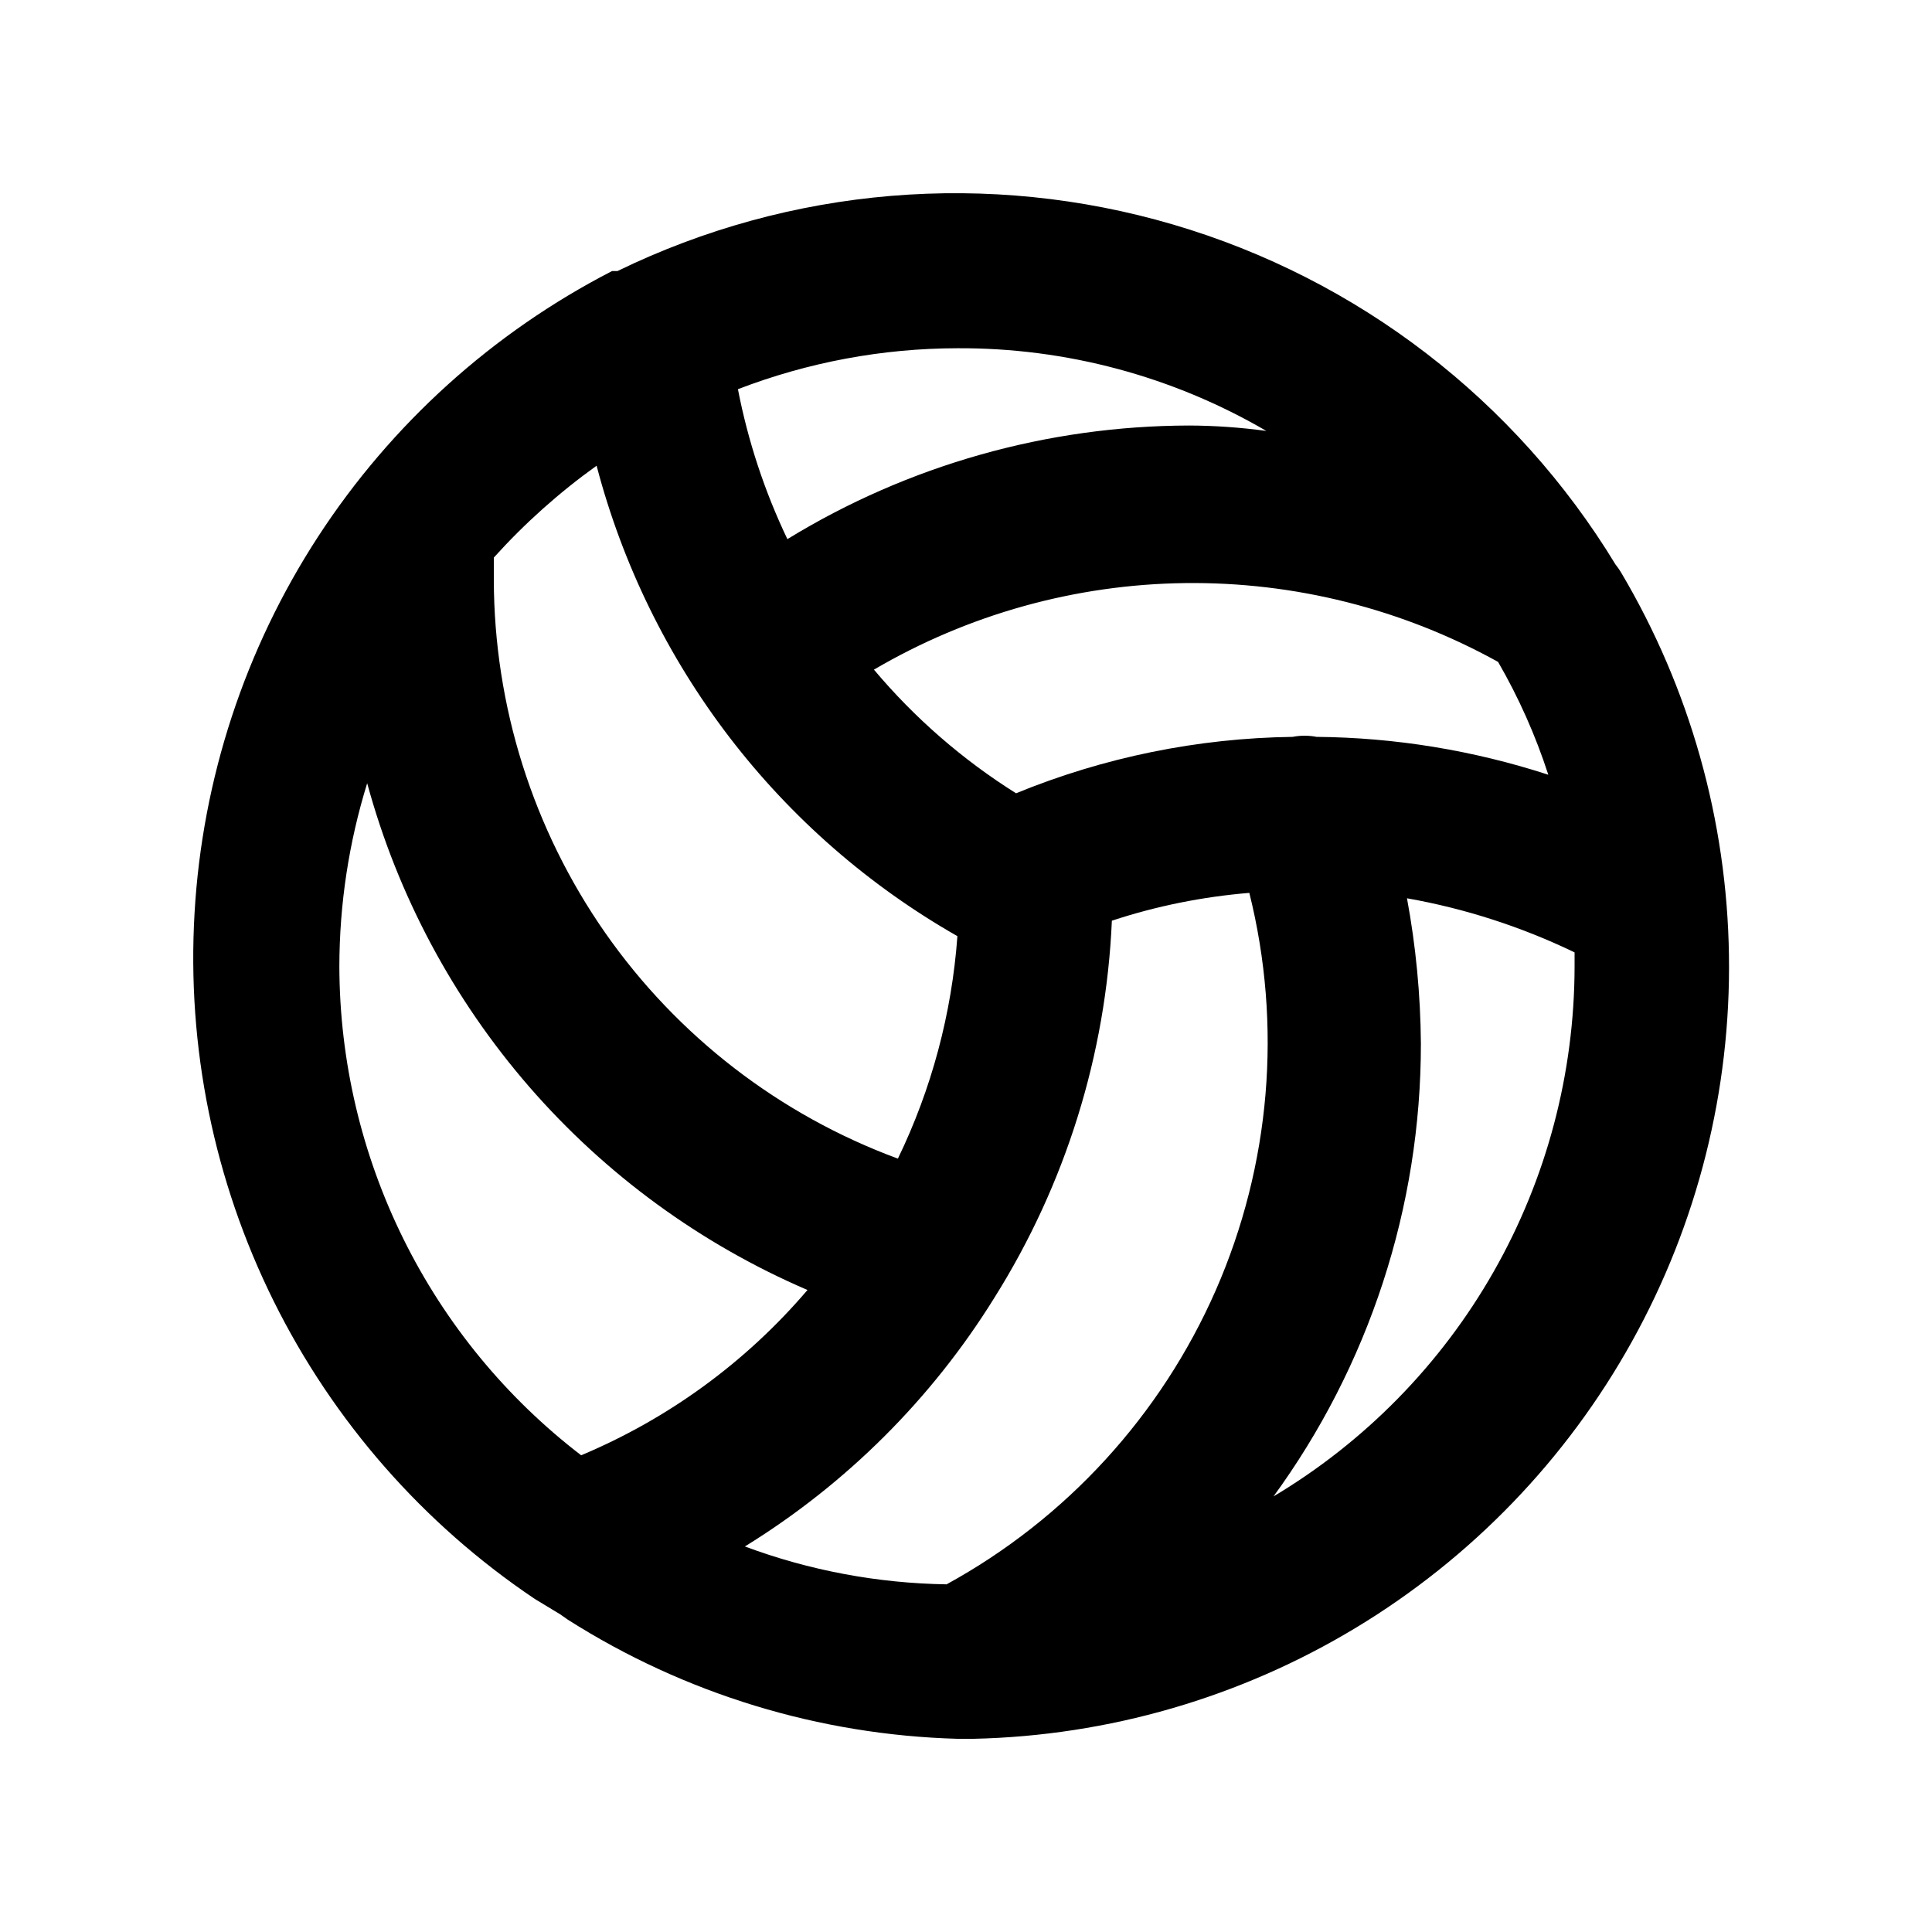
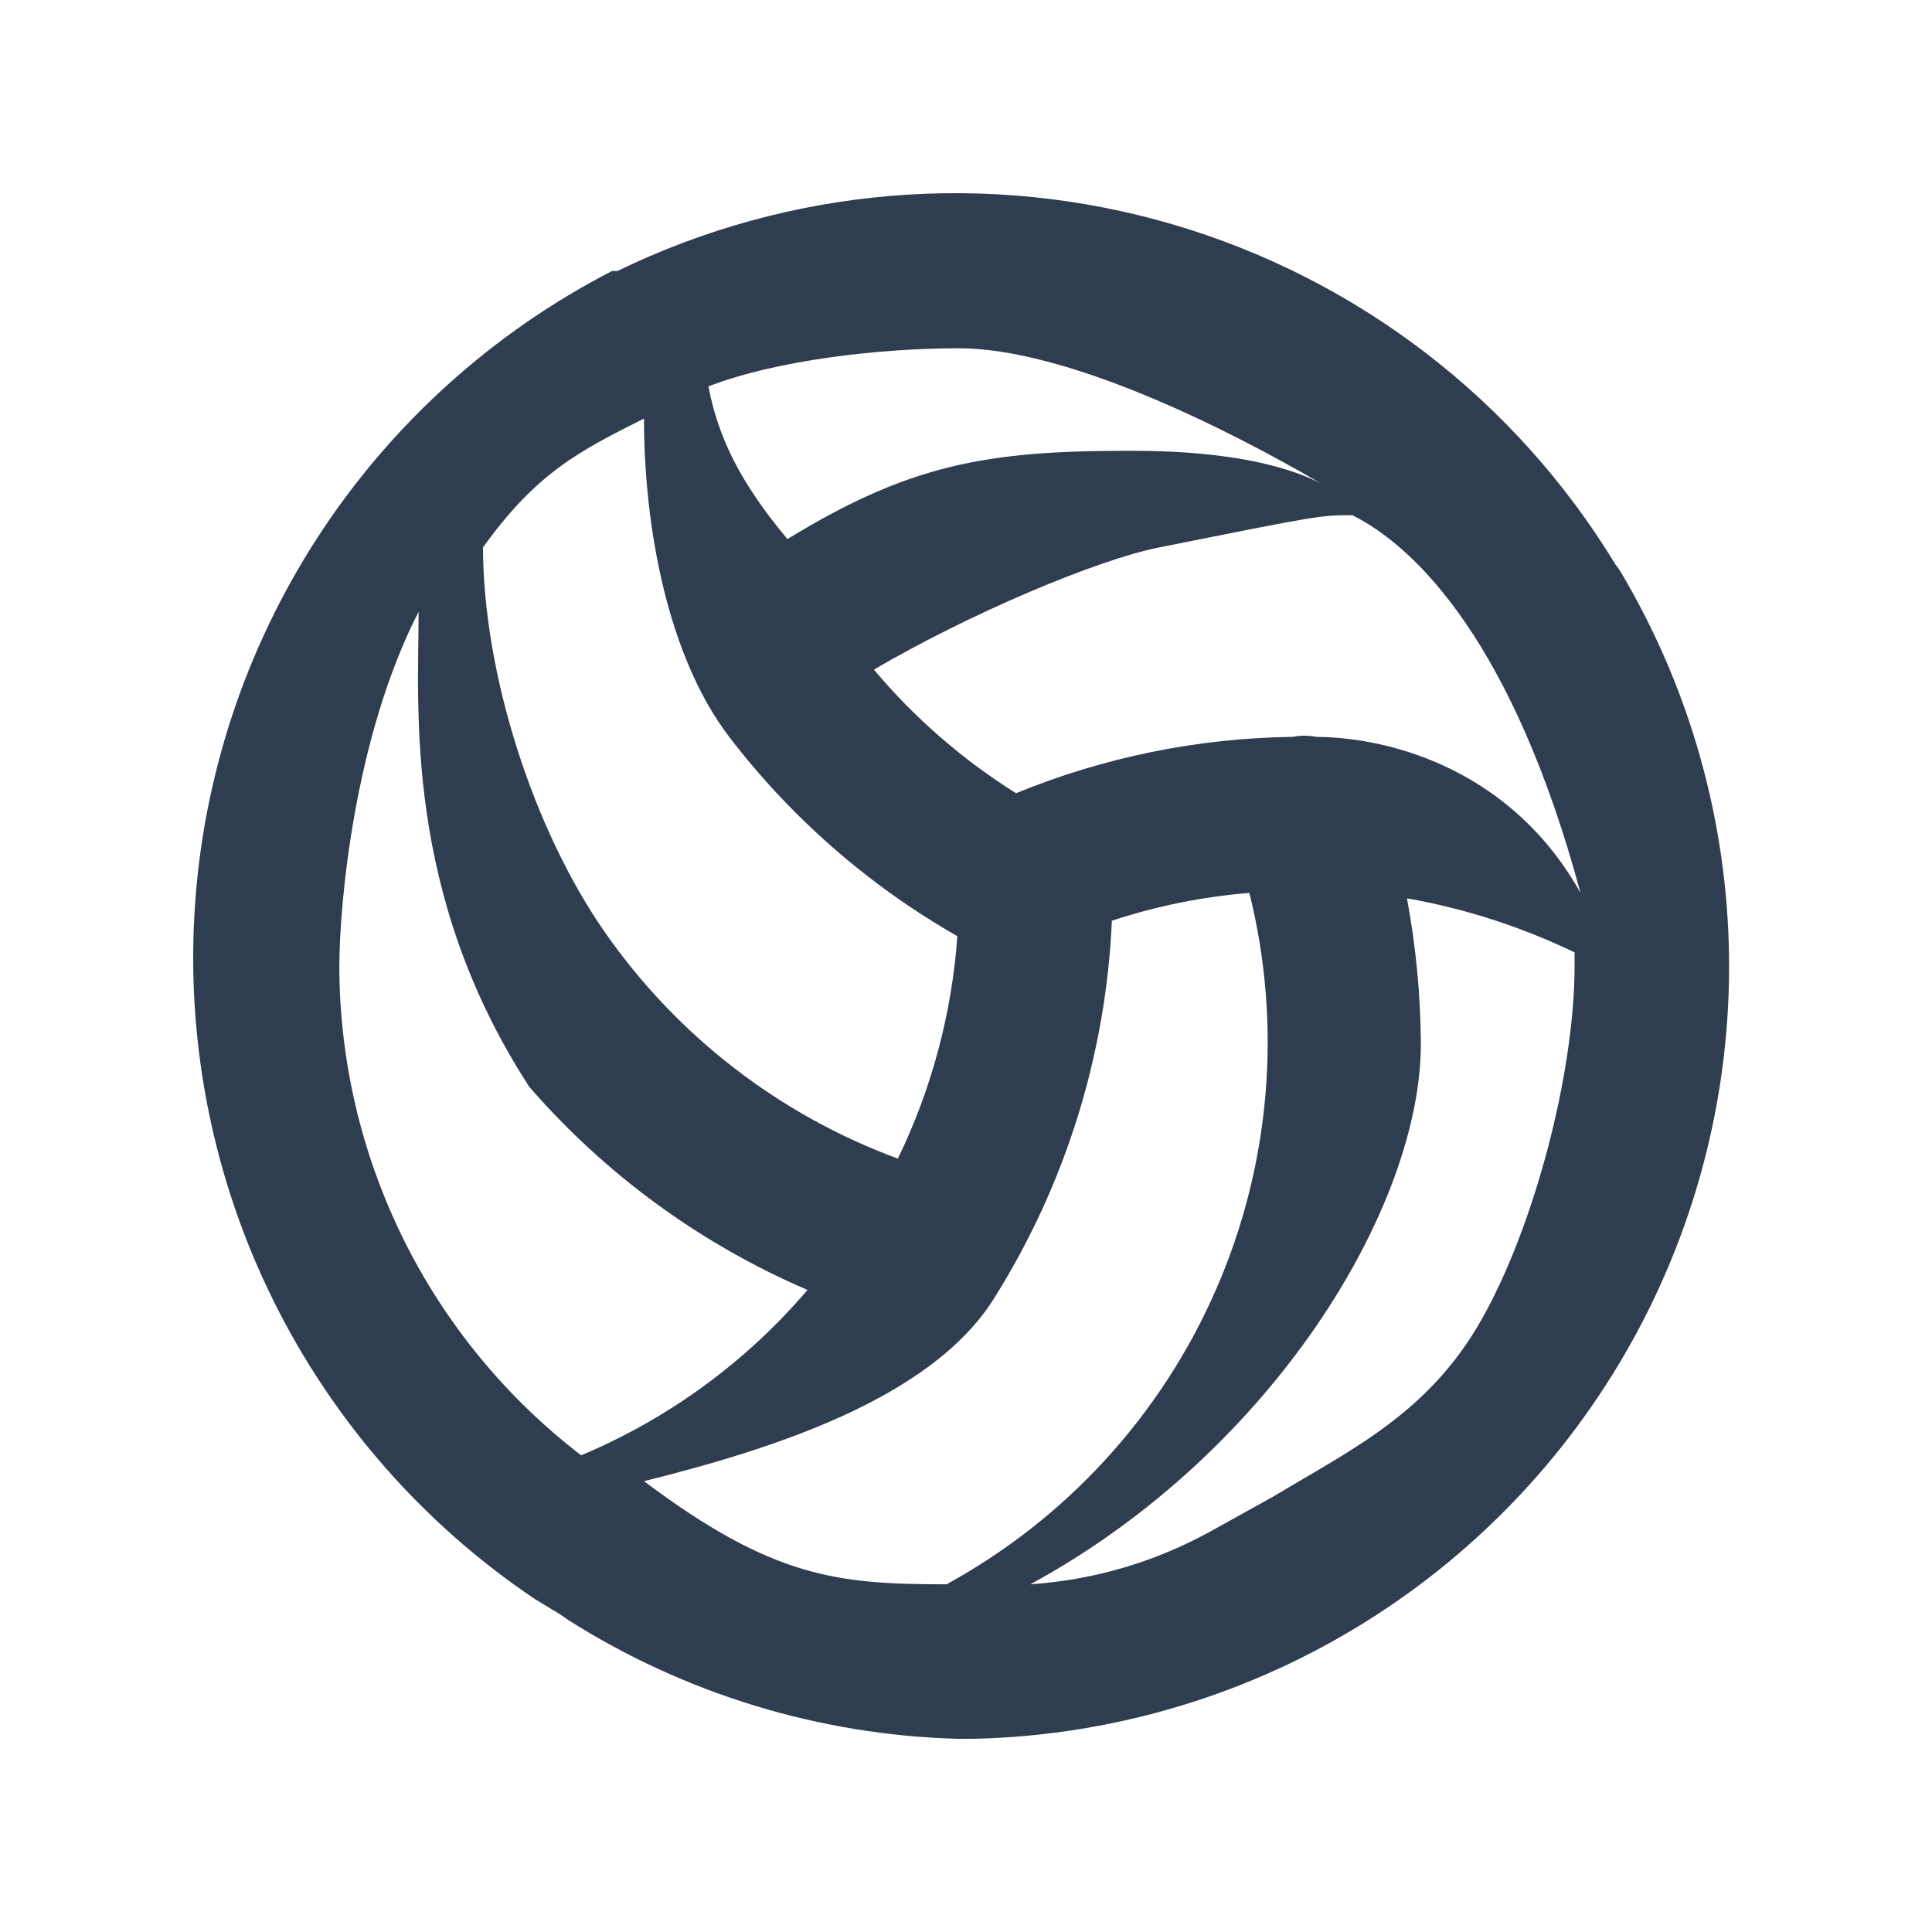
- <svg xmlns="http://www.w3.org/2000/svg" width="20" height="20" viewBox="0 0 20 20" fill="none">
-   <path d="M16.78 5.924C16.763 5.896 16.745 5.87 16.724 5.844C15.69 4.142 14.057 2.887 12.146 2.325C10.235 1.763 8.183 1.934 6.392 2.806H6.336C5.1 3.442 4.051 4.39 3.293 5.555C2.535 6.72 2.094 8.063 2.014 9.451C1.933 10.839 2.215 12.223 2.833 13.469C3.451 14.714 4.382 15.777 5.536 16.552L5.8 16.712L5.88 16.768C7.088 17.535 8.481 17.96 9.911 18H10.079C11.475 17.969 12.839 17.573 14.035 16.851C15.231 16.129 16.217 15.107 16.895 13.885C17.573 12.664 17.919 11.286 17.898 9.89C17.878 8.493 17.493 7.126 16.78 5.924ZM15.508 6.852C15.722 7.222 15.896 7.613 16.028 8.02C15.253 7.768 14.444 7.635 13.629 7.628C13.547 7.612 13.463 7.612 13.381 7.628C12.399 7.641 11.428 7.839 10.518 8.212C9.964 7.864 9.468 7.433 9.047 6.932C10.024 6.359 11.134 6.05 12.267 6.036C13.4 6.022 14.517 6.303 15.508 6.852ZM9.911 3.605C11.034 3.599 12.139 3.895 13.109 4.461C12.844 4.425 12.577 4.406 12.31 4.405C10.842 4.408 9.403 4.814 8.151 5.581C7.915 5.087 7.743 4.566 7.639 4.029C8.364 3.75 9.134 3.606 9.911 3.605ZM5.112 5.772C5.431 5.418 5.788 5.099 6.176 4.821C6.443 5.84 6.911 6.796 7.552 7.633C8.193 8.469 8.995 9.169 9.911 9.691C9.853 10.491 9.644 11.273 9.295 11.994C8.07 11.542 7.012 10.726 6.264 9.655C5.517 8.584 5.115 7.31 5.112 6.004V5.772ZM3.513 10.003C3.514 9.36 3.611 8.722 3.801 8.108C4.117 9.269 4.691 10.343 5.48 11.252C6.269 12.16 7.254 12.879 8.359 13.354C7.723 14.1 6.92 14.686 6.016 15.065C5.239 14.469 4.61 13.703 4.176 12.825C3.742 11.947 3.515 10.982 3.513 10.003ZM9.799 16.401C9.086 16.39 8.38 16.258 7.711 16.009C8.76 15.362 9.645 14.481 10.294 13.434C11.031 12.26 11.45 10.915 11.51 9.531C11.971 9.379 12.449 9.283 12.933 9.243C13.275 10.615 13.153 12.061 12.586 13.356C12.018 14.651 11.038 15.722 9.799 16.401ZM13.173 15.505C14.172 14.141 14.71 12.493 14.709 10.803C14.705 10.298 14.657 9.795 14.565 9.299C15.166 9.405 15.75 9.594 16.3 9.859V10.003C16.299 11.111 16.011 12.2 15.463 13.163C14.915 14.126 14.126 14.93 13.173 15.497V15.505Z" fill="black" />
+ <svg xmlns="http://www.w3.org/2000/svg" width="30" height="30" viewBox="0 0 30 30" fill="none">
+   <path d="M25.17 8.887C25.145 8.845 25.117 8.805 25.086 8.767C23.535 6.213 21.086 4.331 18.219 3.487C15.353 2.644 12.275 2.901 9.588 4.208H9.504C7.65 5.163 6.077 6.584 4.94 8.332C3.803 10.08 3.141 12.095 3.02 14.176C2.899 16.258 3.323 18.335 4.249 20.203C5.176 22.071 6.574 23.666 8.304 24.829L8.7 25.069L8.82 25.153C10.632 26.302 12.721 26.94 14.866 27H15.118C17.212 26.954 19.259 26.36 21.053 25.277C22.846 24.194 24.325 22.66 25.342 20.828C26.359 18.996 26.878 16.93 26.848 14.834C26.818 12.739 26.239 10.689 25.17 8.887ZM21 8C22 8.5 23.5 10 24.542 13.865C23.5 12 21.666 11.453 20.444 11.442C20.321 11.418 20.195 11.418 20.072 11.442C18.598 11.461 17.141 11.758 15.777 12.317C14.946 11.796 14.201 11.149 13.57 10.398C15.036 9.538 17.019 8.696 18 8.5C20.5 8 20.5 8 21 8ZM14.866 5.408C16.551 5.399 19.044 6.651 20.5 7.5C19.5 7 18 7 17.5 7C15.298 7 14.105 7.222 12.227 8.371C11.5 7.5 11.155 6.805 11 6C12.087 5.581 13.701 5.409 14.866 5.408ZM7.5 8.5C8.332 7.341 9 7 10 6.5C10 8.179 10.366 10.194 11.328 11.449C12.29 12.703 13.493 13.753 14.866 14.537C14.78 15.736 14.467 16.909 13.942 17.991C12.104 17.313 10.518 16.089 9.397 14.482C8.275 12.876 7.504 10.459 7.5 8.5ZM5.269 15.004C5.271 14.04 5.5 11.449 6.5 9.5C6.5 11 6.263 13.865 8.22 16.878C9.404 18.24 10.88 19.318 12.539 20.03C11.584 21.149 10.38 22.029 9.024 22.598C7.859 21.704 6.914 20.554 6.263 19.238C5.612 17.921 5.272 16.473 5.269 15.004ZM14.698 24.601C13 24.601 12 24.5 10 23C12 22.5 14.467 21.721 15.442 20.151C16.546 18.39 17.174 16.373 17.265 14.297C17.957 14.069 18.674 13.924 19.4 13.865C19.913 15.922 19.729 18.092 18.878 20.034C18.028 21.976 16.558 23.582 14.698 24.601ZM16 24.601C19.76 22.554 22.065 18.74 22.063 16.204C22.058 15.447 21.986 14.693 21.847 13.949C22.749 14.108 23.625 14.391 24.45 14.789V15.004C24.449 16.667 23.822 19.055 23 20.5C22.178 21.945 21 22.5 19.76 23.245L18.814 23.77C17.949 24.251 16.988 24.534 16 24.601V24.601Z" fill="#2F3D50" />
</svg>
